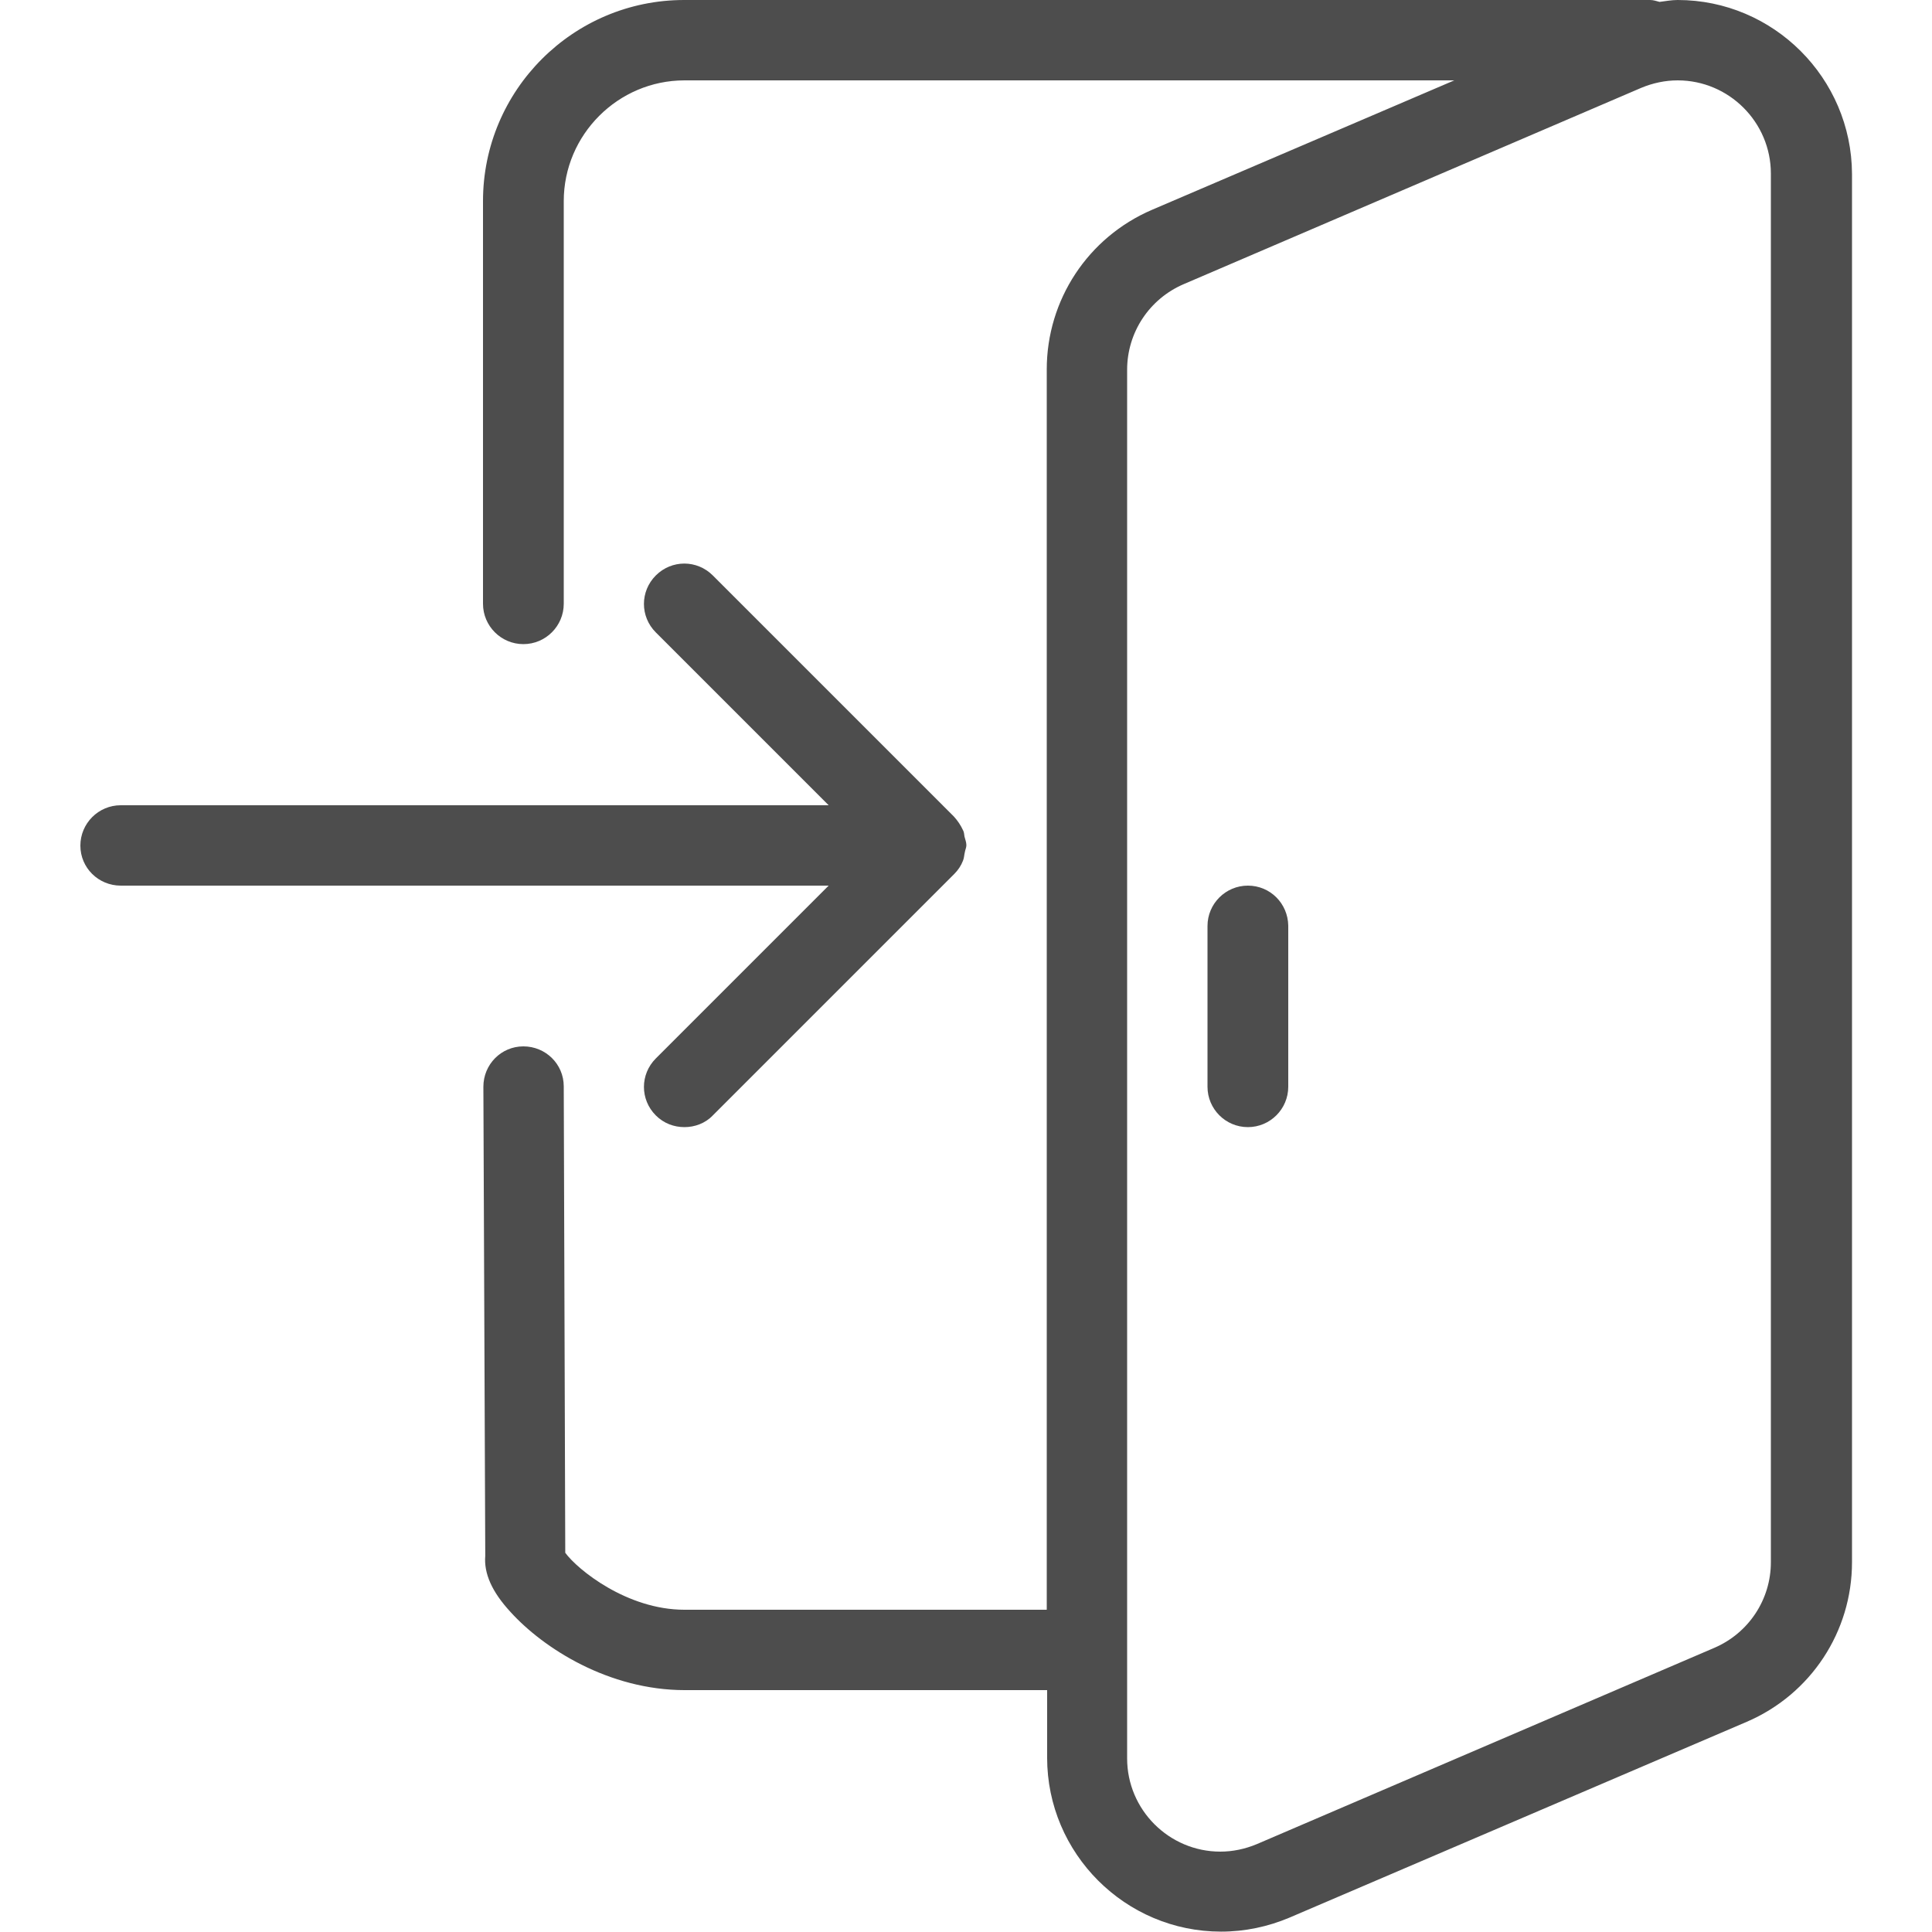
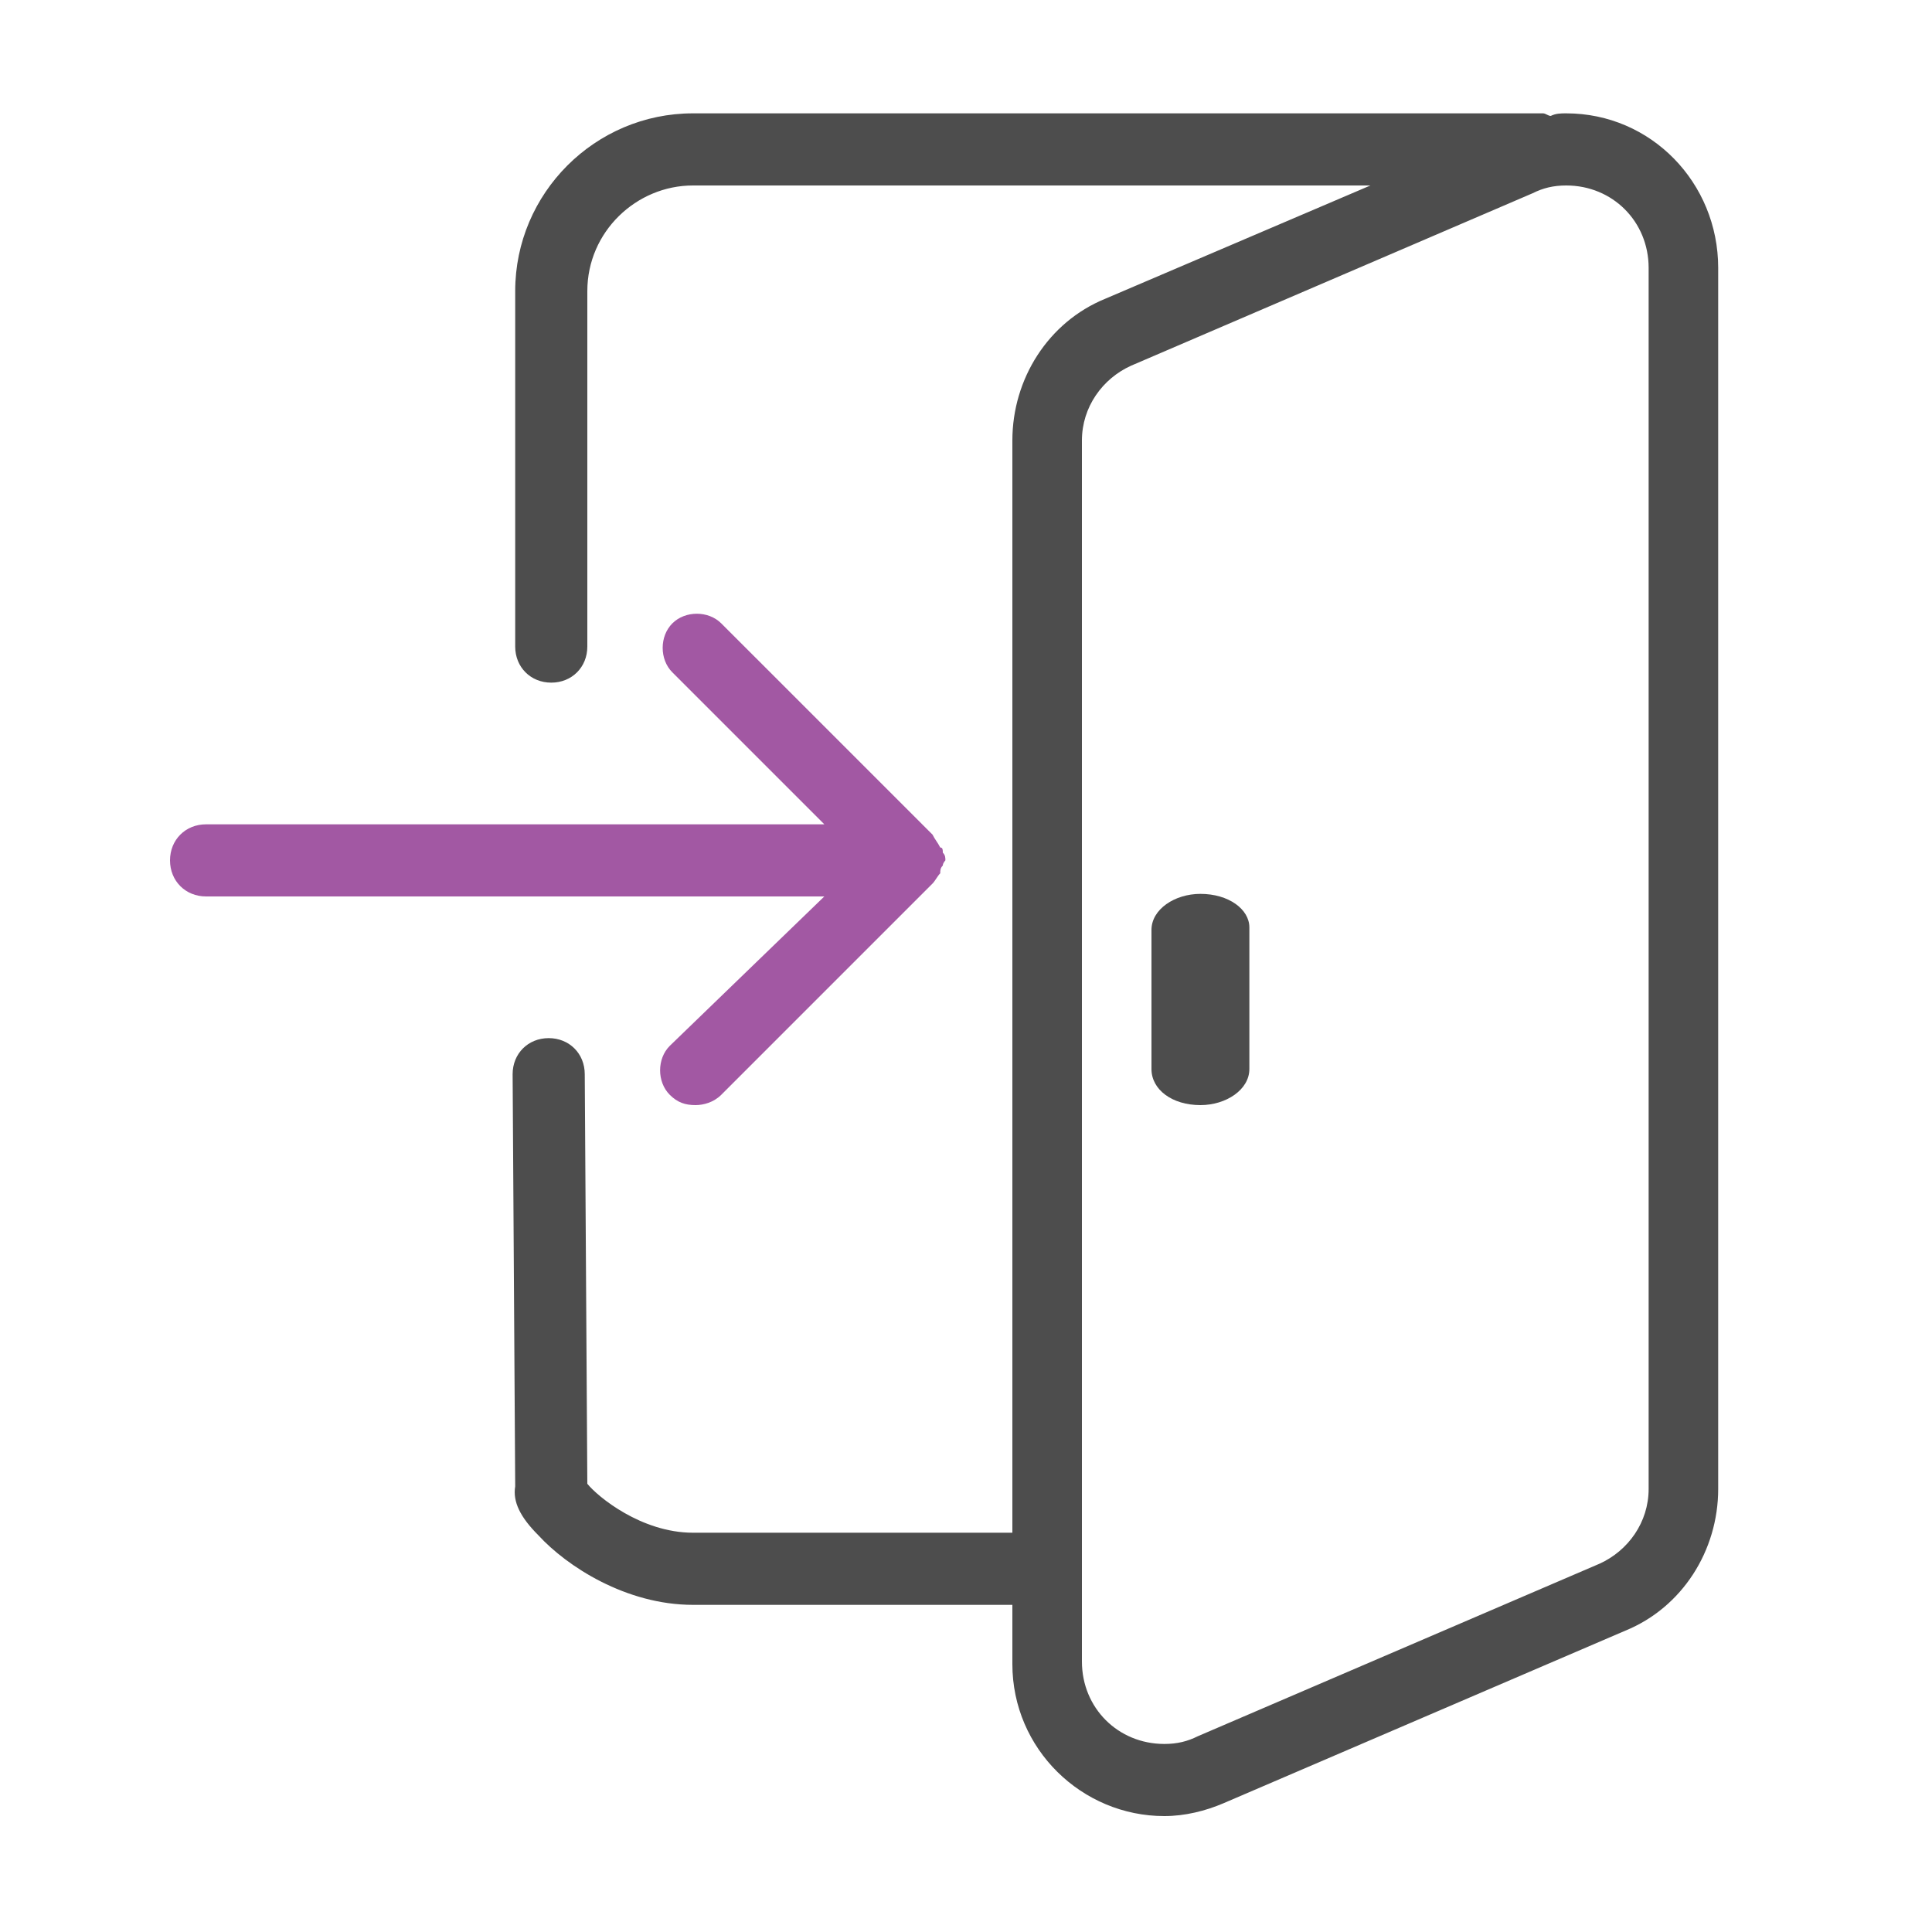
- <svg xmlns="http://www.w3.org/2000/svg" viewBox="0 0 512 512" width="512" height="512">
-   <style>.a{fill:#4d4d4d;}</style>
-   <path d="M173.8 280.5c-4.2 4.2-4.2 10.9 0 15.1 2.1 2.1 4.8 3.1 7.6 3.1 2.7 0 5.5-1 7.5-3.1l64-64c1-1 1.8-2.2 2.3-3.5 0.3-0.7 0.3-1.5 0.5-2.3 0.1-0.6 0.4-1.2 0.4-1.8 0-0.8-0.3-1.5-0.5-2.3 -0.1-0.6-0.1-1.2-0.4-1.7 -0.6-1.3-1.4-2.5-2.4-3.6l-63.9-63.9c-4.2-4.2-10.9-4.2-15.1 0 -4.2 4.2-4.2 10.9 0 15.1l45.8 45.8H32c-5.9 0-10.7 4.8-10.7 10.7S26.1 234.7 32 234.7h187.6L173.8 280.5z" class="a" />
-   <path d="M444.6 0c-1.6 0-3.2 0.3-4.8 0.5C439 0.3 438.2 0 437.3 0h-256C151.9 0 128 23.9 128 53.3V160c0 5.9 4.8 10.7 10.7 10.7s10.7-4.8 10.7-10.7V53.3c0-17.6 14.4-32 32-32h204l-80.1 34.3c-17 7.3-27.9 23.9-27.9 42.3v328.7h-96c-15.3 0-28.4-10.7-31.6-15.1l-0.4-123.6c0-5.9-4.8-10.6-10.7-10.6 0 0 0 0 0 0 -5.9 0-10.6 4.8-10.6 10.7l0.5 124.3c-0.4 4.7 1.8 9.6 6.7 14.9 8.7 9.6 26 20.7 46.2 20.7h96v17.9c0 25.4 20.7 46.1 46.1 46.1 6.3 0 12.4-1.3 18.1-3.7l121.2-51.9c17-7.3 27.9-23.9 27.9-42.3V46.1C490.7 20.7 470 0 444.6 0zM469.3 414c0 9.9-5.9 18.8-15 22.7L333.1 488.7c-3.1 1.3-6.4 2-9.7 2 -13.6 0-24.7-11.1-24.7-24.7V98c0-9.9 5.9-18.8 15-22.7L434.9 23.3c3.1-1.3 6.4-2 9.7-2 13.6 0 24.7 11.1 24.7 24.7V414z" class="a" />
-   <path d="M330.7 234.7c-5.9 0-10.7 4.8-10.7 10.7V288c0 5.9 4.8 10.7 10.7 10.7s10.7-4.8 10.7-10.7v-42.7C341.3 239.4 336.6 234.7 330.7 234.7z" class="a" />
+ <svg xmlns="http://www.w3.org/2000/svg" version="1.1" id="Layer_1" x="0px" y="0px" viewBox="0 0 75 75" style="enable-background:new 0 0 75 75;" xml:space="preserve">
+   <style type="text/css">
+ 	.st0{fill:#A258A3;}
+ 	.st1{fill:#4D4D4D;}
+ </style>
+   <path class="st0" d="M26,40.6c-0.5,0.5-0.5,1.4,0,1.9c0.3,0.3,0.6,0.4,1,0.4c0.3,0,0.7-0.1,1-0.4l8.2-8.2c0.1-0.1,0.2-0.3,0.3-0.4  c0-0.1,0-0.2,0.1-0.3c0-0.1,0.1-0.2,0.1-0.2c0-0.1,0-0.2-0.1-0.3c0-0.1,0-0.2-0.1-0.2c-0.1-0.2-0.2-0.3-0.3-0.5L28,24.2  c-0.5-0.5-1.4-0.5-1.9,0c-0.5,0.5-0.5,1.4,0,1.9l5.9,5.9h-24c-0.8,0-1.4,0.6-1.4,1.4s0.6,1.4,1.4,1.4h24L26,40.6z" />
+   <path class="st1" d="M60.8,4.4c-0.2,0-0.4,0-0.6,0.1c-0.1,0-0.2-0.1-0.3-0.1h-33c-3.8,0-6.9,3.1-6.9,6.9v13.8c0,0.8,0.6,1.4,1.4,1.4  s1.4-0.6,1.4-1.4V11.3c0-2.3,1.9-4.1,4.1-4.1h26.3l-10.3,4.4c-2.2,0.9-3.6,3.1-3.6,5.5v42.4H26.9c-2,0-3.7-1.4-4.1-1.9l-0.1-15.9  c0-0.8-0.6-1.4-1.4-1.4l0,0c-0.8,0-1.4,0.6-1.4,1.4l0.1,16c-0.1,0.6,0.2,1.2,0.9,1.9c1.1,1.2,3.4,2.7,6,2.7h12.4v2.3  c0,3.3,2.7,5.9,5.9,5.9c0.8,0,1.6-0.2,2.3-0.5l15.6-6.7c2.2-0.9,3.6-3.1,3.6-5.5V10.4C66.7,7.1,64.1,4.4,60.8,4.4z M64,57.8  c0,1.3-0.8,2.4-1.9,2.9l-15.6,6.7c-0.4,0.2-0.8,0.3-1.3,0.3c-1.8,0-3.2-1.4-3.2-3.2V17.1c0-1.3,0.8-2.4,1.9-2.9l15.6-6.7  c0.4-0.2,0.8-0.3,1.3-0.3c1.8,0,3.2,1.4,3.2,3.2L64,57.8L64,57.8z" />
+   <path class="st1" d="M46.6,34.7c-1,0-1.9,0.6-1.9,1.4v5.4c0,0.8,0.8,1.4,1.9,1.4c1,0,1.9-0.6,1.9-1.4v-5.5  C48.5,35.3,47.7,34.7,46.6,34.7z" />
</svg>
